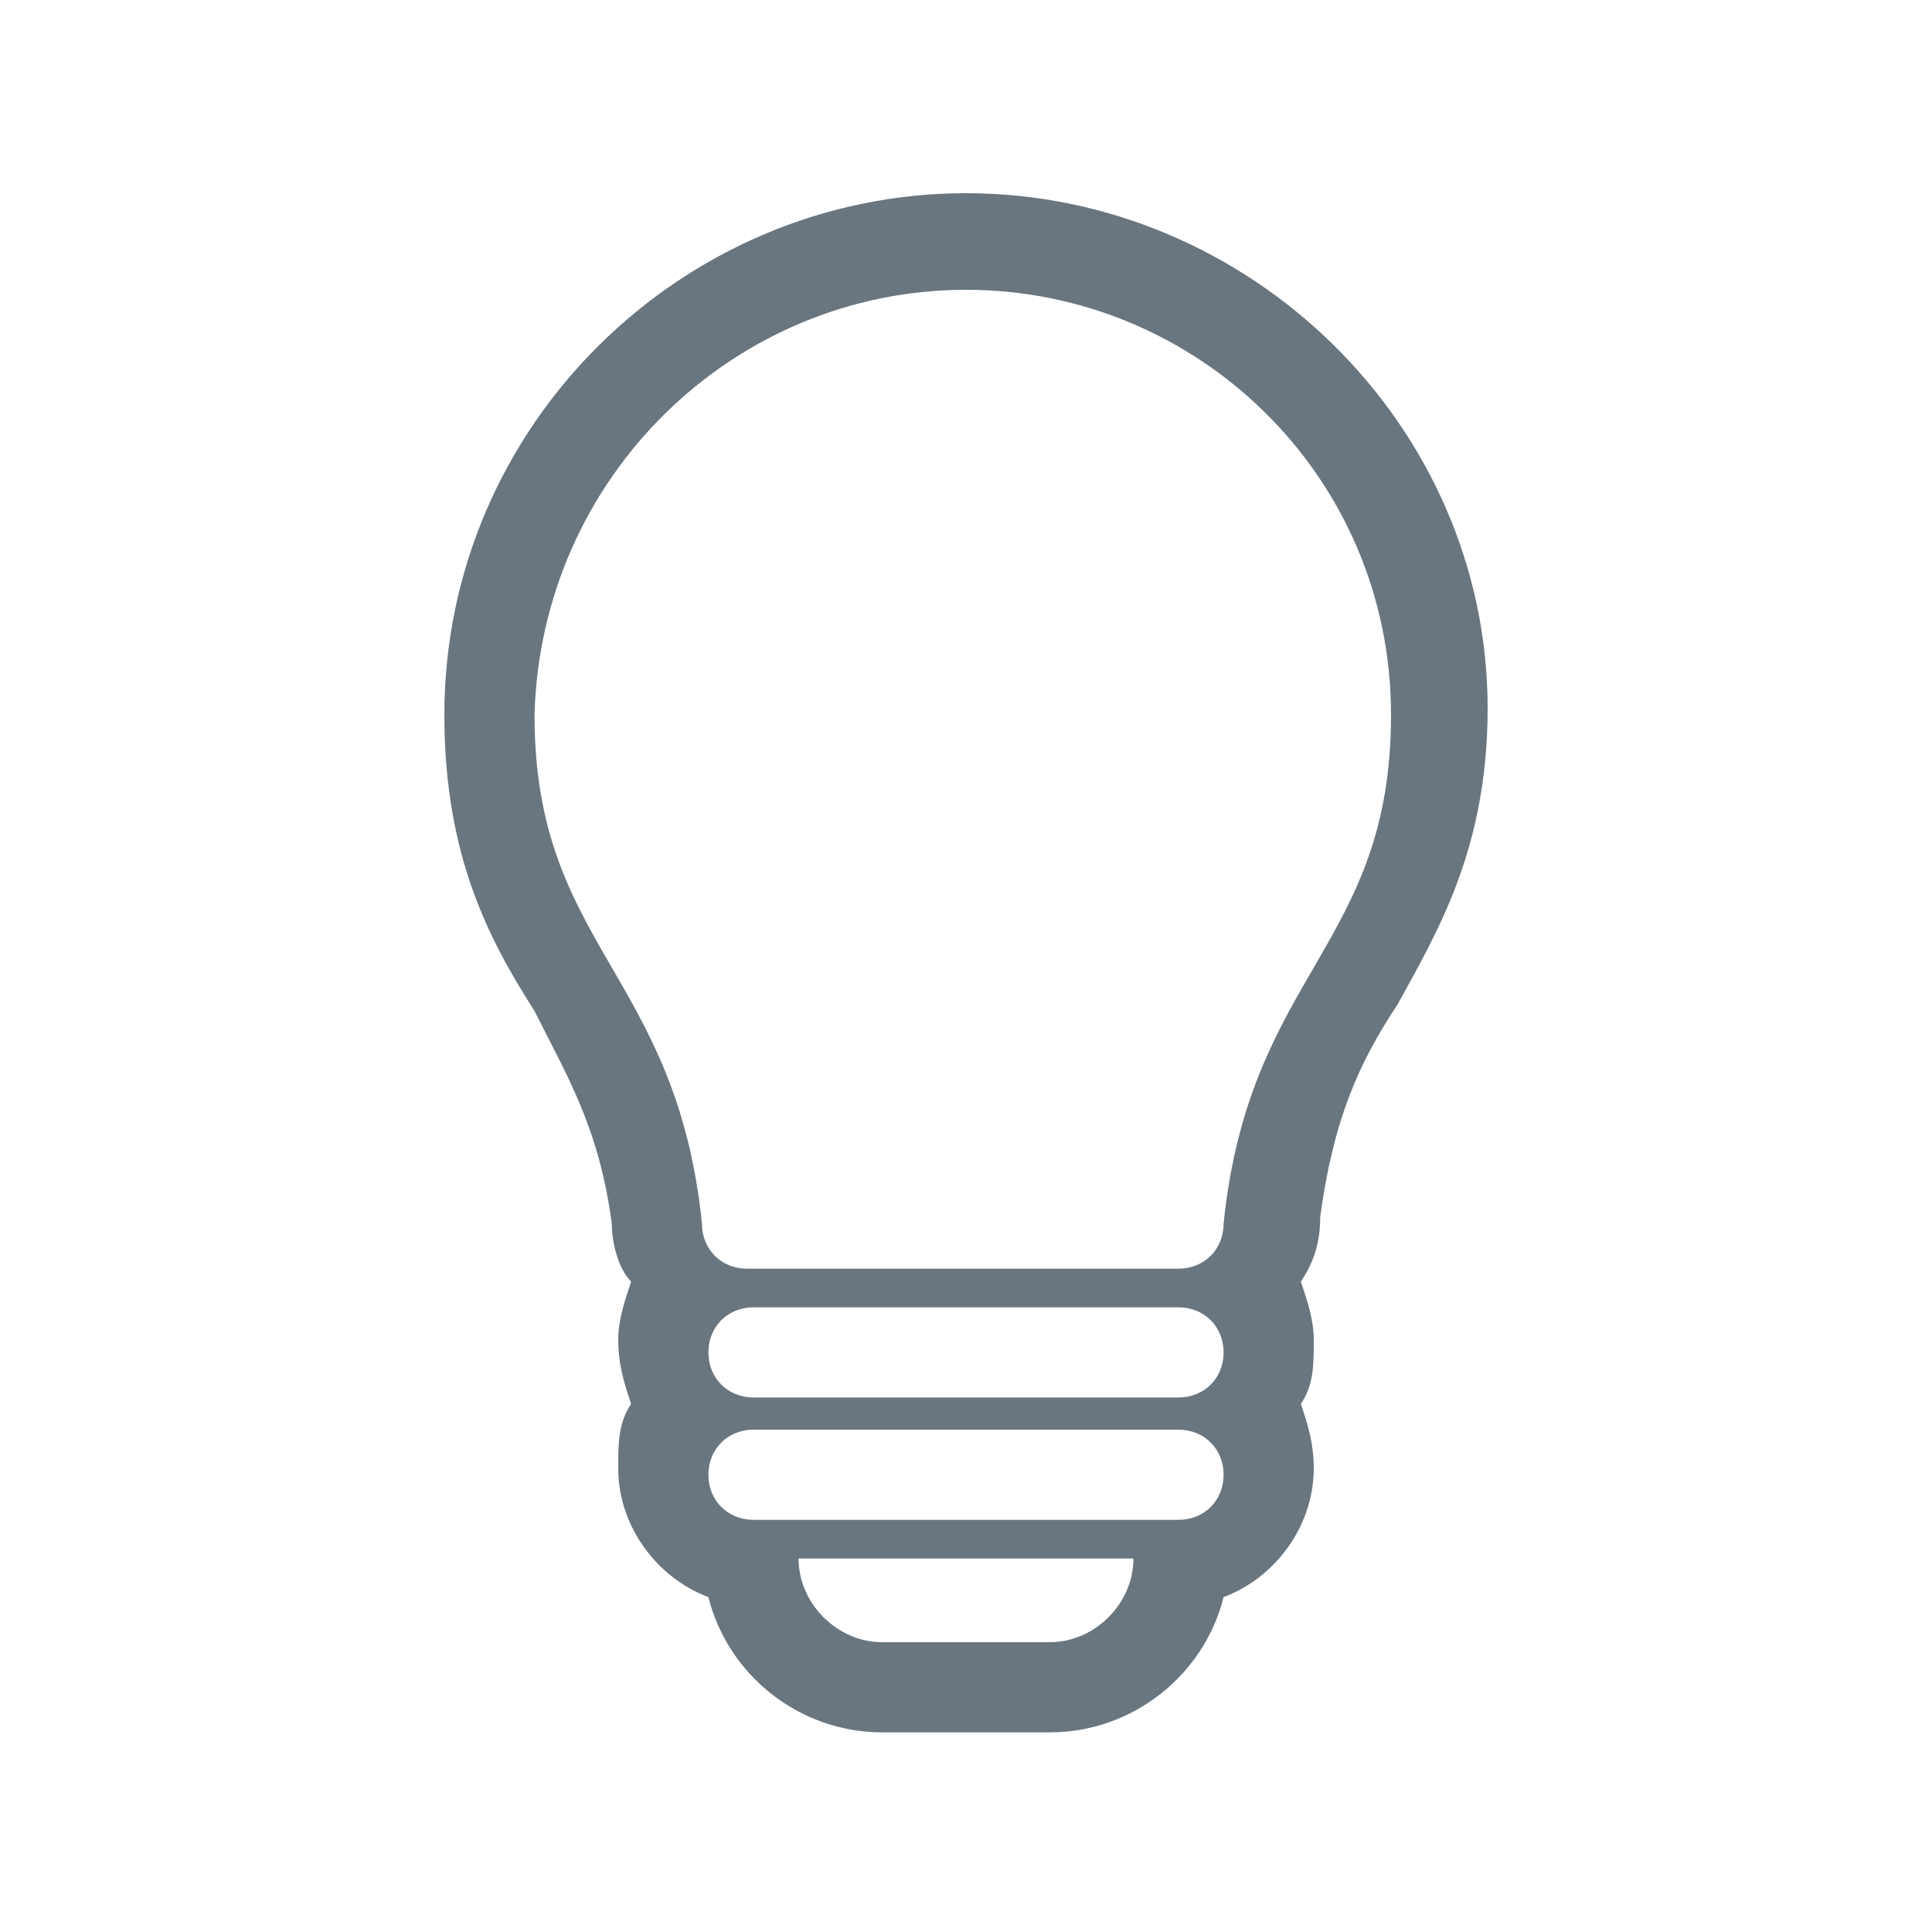
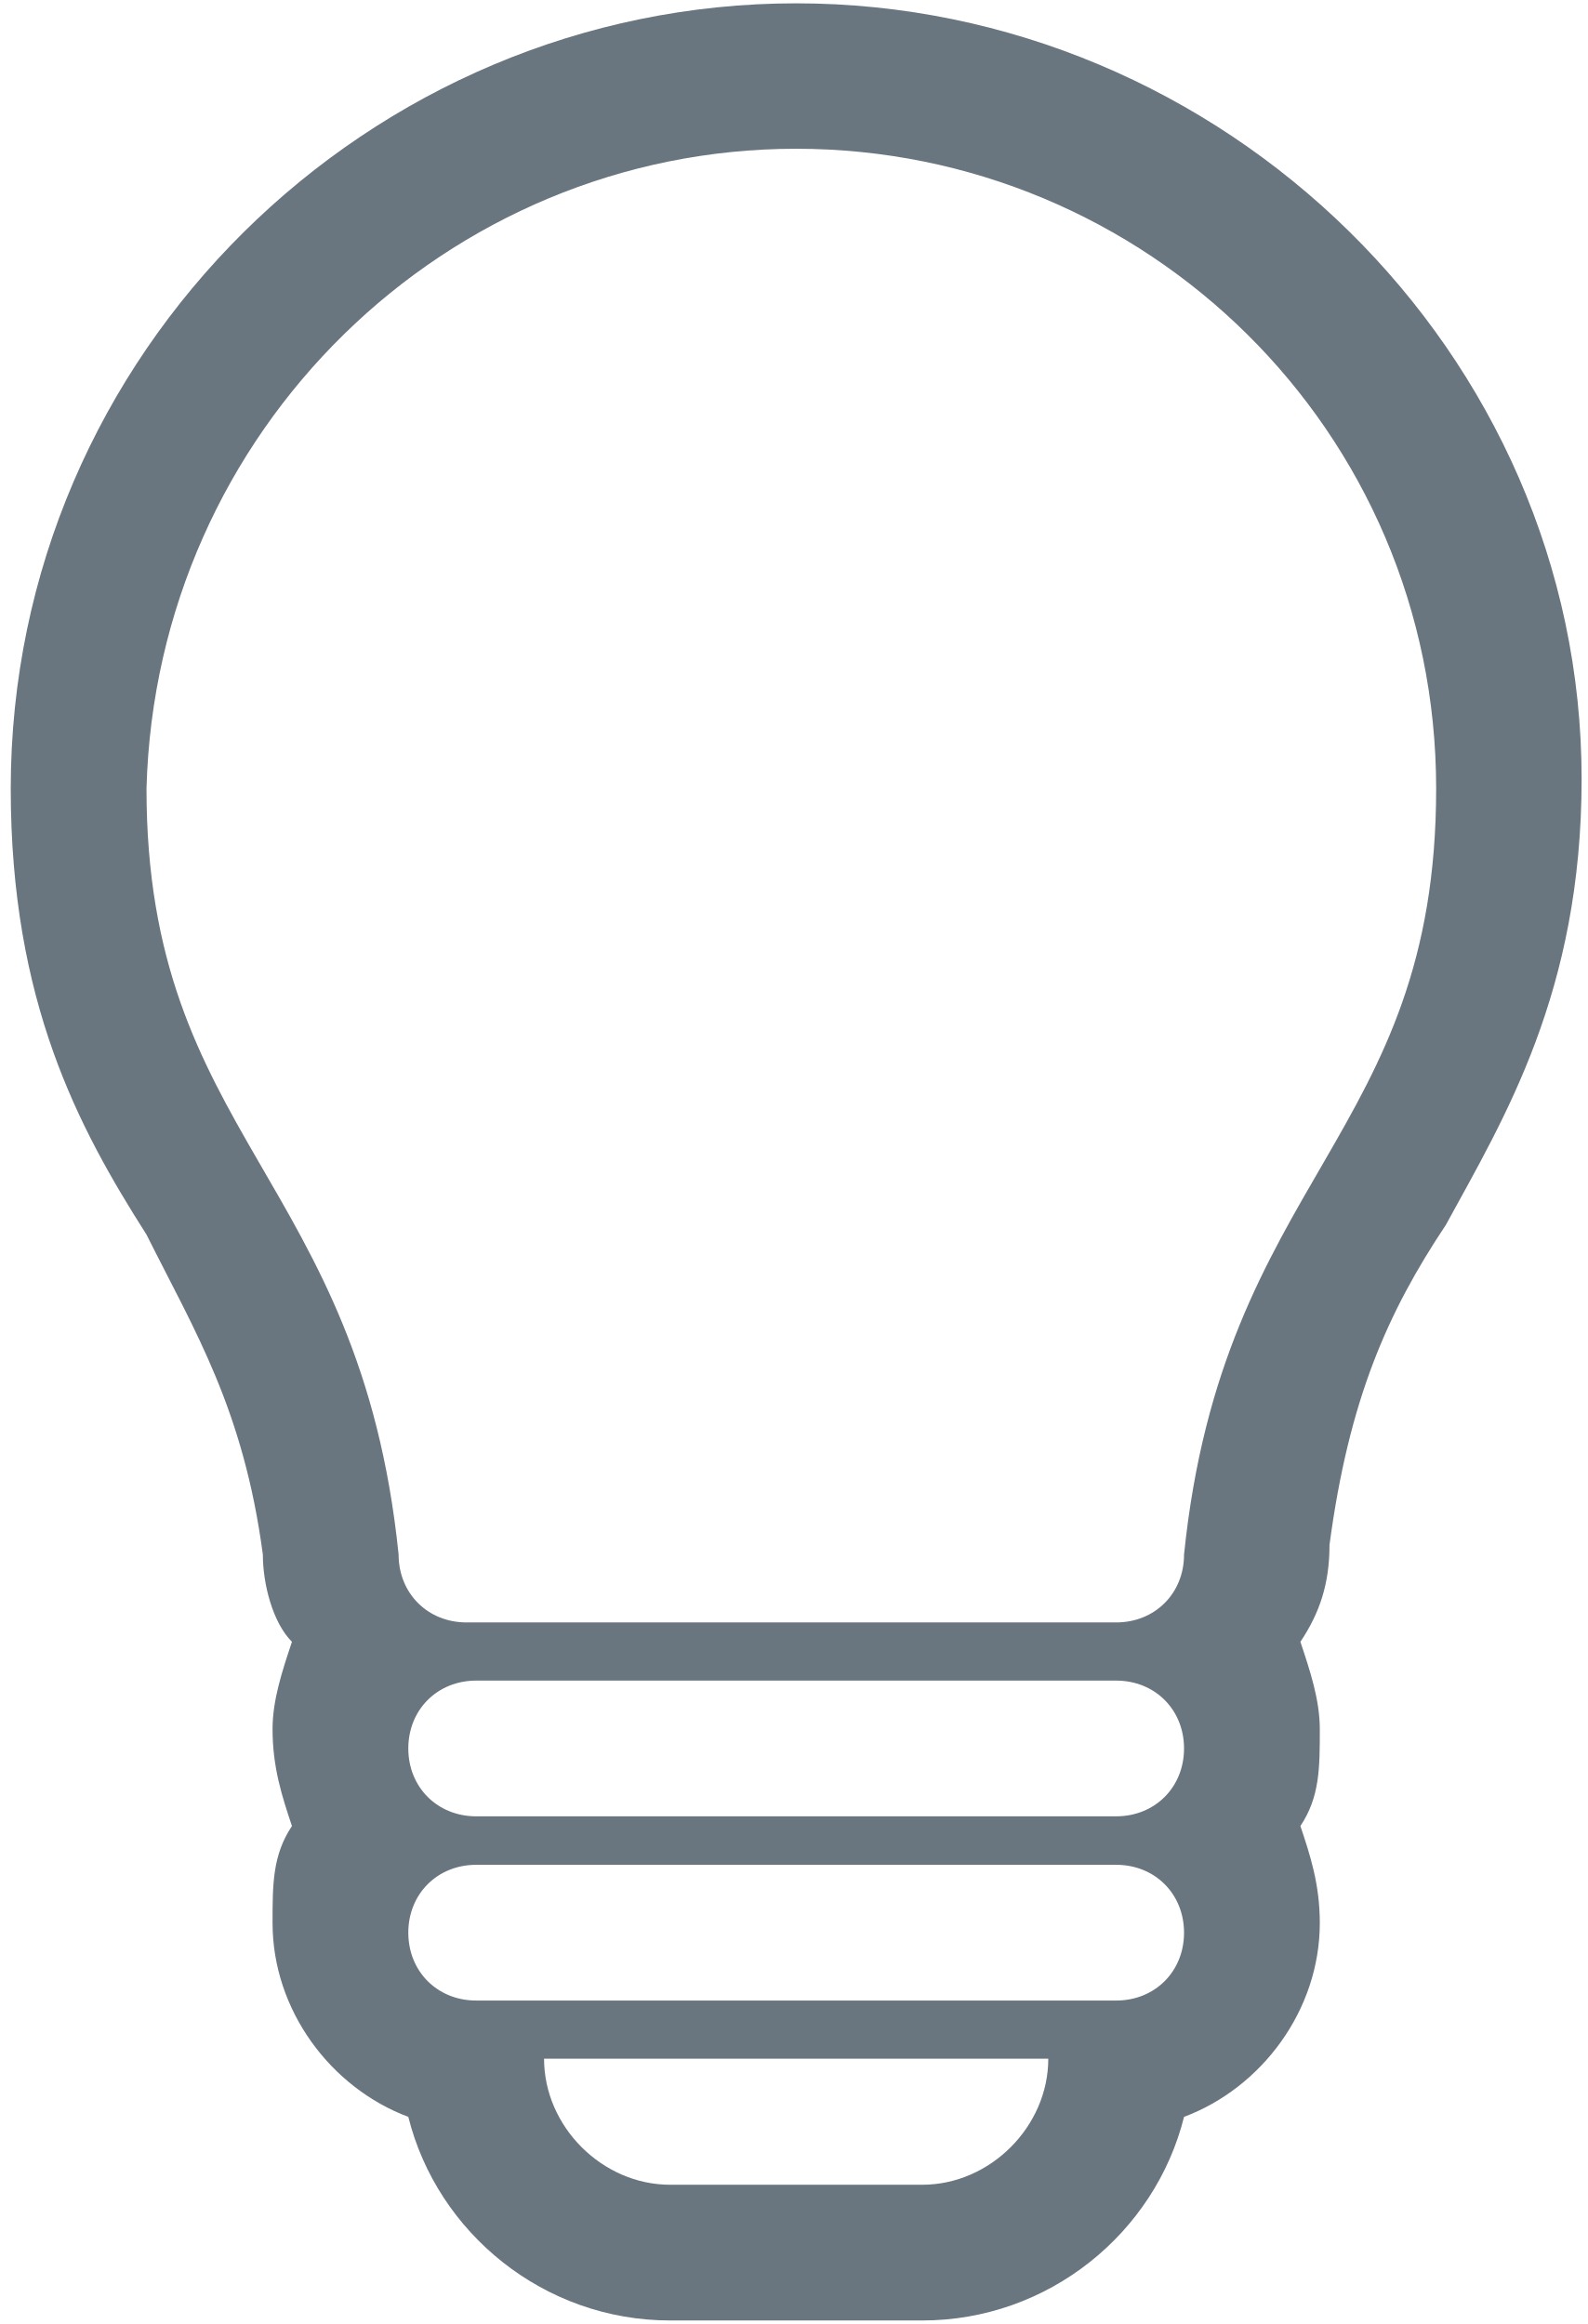
- <svg xmlns="http://www.w3.org/2000/svg" version="1.1" id="Layer_1" x="0px" y="0px" viewBox="0 0 30 30" enable-background="new 0 0 30 30" xml:space="preserve">
-   <path fill="#69767F" d="M15,4.5c3.6,0,6.6,2.9,6.6,6.6c0,3.6-2.2,4-2.6,7.9c0,0.4-0.3,0.7-0.7,0.7h-6.7c-0.4,0-0.7-0.3-0.7-0.7h0  c-0.4-3.9-2.6-4.3-2.6-7.9C8.4,7.4,11.4,4.5,15,4.5 M18.3,20.3c0.4,0,0.7,0.3,0.7,0.7s-0.3,0.7-0.7,0.7h-6.6c-0.4,0-0.7-0.3-0.7-0.7  s0.3-0.7,0.7-0.7H18.3 M18.3,22.2c0.4,0,0.7,0.3,0.7,0.7s-0.3,0.7-0.7,0.7h-6.6c-0.4,0-0.7-0.3-0.7-0.7s0.3-0.7,0.7-0.7H18.3   M17.6,24.2c0,0.7-0.6,1.3-1.3,1.3h-2.6c-0.7,0-1.3-0.6-1.3-1.3H17.6 M15,3c-4.4,0-8.1,3.6-8.1,8.1c0,2.2,0.7,3.5,1.4,4.6  c0.5,1,1,1.8,1.2,3.3c0,0.3,0.1,0.7,0.3,0.9c-0.1,0.3-0.2,0.6-0.2,0.9c0,0.4,0.1,0.7,0.2,1c-0.2,0.3-0.2,0.6-0.2,1  c0,0.9,0.6,1.7,1.4,2c0.3,1.2,1.4,2.1,2.7,2.1h2.6c1.3,0,2.4-0.9,2.7-2.1c0.8-0.3,1.4-1.1,1.4-2c0-0.4-0.1-0.7-0.2-1  c0.2-0.3,0.2-0.6,0.2-1c0-0.3-0.1-0.6-0.2-0.9c0.2-0.3,0.3-0.6,0.3-1c0.2-1.5,0.6-2.4,1.2-3.3c0.6-1.1,1.4-2.4,1.4-4.6  C23.1,6.6,19.4,3,15,3L15,3z" />
+ <svg xmlns="http://www.w3.org/2000/svg" version="1.1" id="Layer_1" x="0px" y="0px" width="334px" height="489px" viewBox="138.5 150.5 334 489" enable-background="new 138.5 150.5 334 489" xml:space="preserve">
+   <path fill="#69767F" d="M306,181.8c73.44,0,134.64,59.16,134.64,134.64c0,73.44-44.88,81.6-53.04,161.16  c0,8.16-6.119,14.28-14.279,14.28H236.64c-8.16,0-14.28-6.12-14.28-14.28l0,0c-8.16-79.56-53.04-87.72-53.04-161.16  C171.36,240.96,232.56,181.8,306,181.8 M373.32,504.12c8.16,0,14.279,6.12,14.279,14.28c0,8.159-6.119,14.279-14.279,14.279H238.68  c-8.16,0-14.28-6.12-14.28-14.279c0-8.16,6.12-14.28,14.28-14.28H373.32 M373.32,542.88c8.16,0,14.279,6.12,14.279,14.28  s-6.119,14.28-14.279,14.28H238.68c-8.16,0-14.28-6.12-14.28-14.28s6.12-14.28,14.28-14.28H373.32 M359.04,583.68  c0,14.28-12.24,26.521-26.521,26.521h-53.04c-14.28,0-26.52-12.24-26.52-26.521H359.04 M306,151.2  c-89.76,0-165.24,73.44-165.24,165.24c0,44.88,14.28,71.4,28.56,93.839c10.2,20.4,20.4,36.721,24.48,67.32  c0,6.12,2.04,14.28,6.12,18.36c-2.04,6.12-4.08,12.24-4.08,18.36c0,8.159,2.04,14.279,4.08,20.399c-4.08,6.12-4.08,12.24-4.08,20.4  c0,18.359,12.24,34.68,28.56,40.8c6.12,24.48,28.56,42.84,55.08,42.84h53.04c26.521,0,48.961-18.359,55.08-42.84  c16.32-6.12,28.561-22.44,28.561-40.8c0-8.16-2.04-14.28-4.08-20.4c4.08-6.12,4.08-12.24,4.08-20.399c0-6.12-2.04-12.24-4.08-18.36  c4.08-6.12,6.12-12.24,6.12-20.4c4.08-30.6,12.24-48.96,24.479-67.319c12.24-22.44,28.561-48.96,28.561-93.84  C471.24,224.64,395.76,151.2,306,151.2L306,151.2z" />
</svg>
